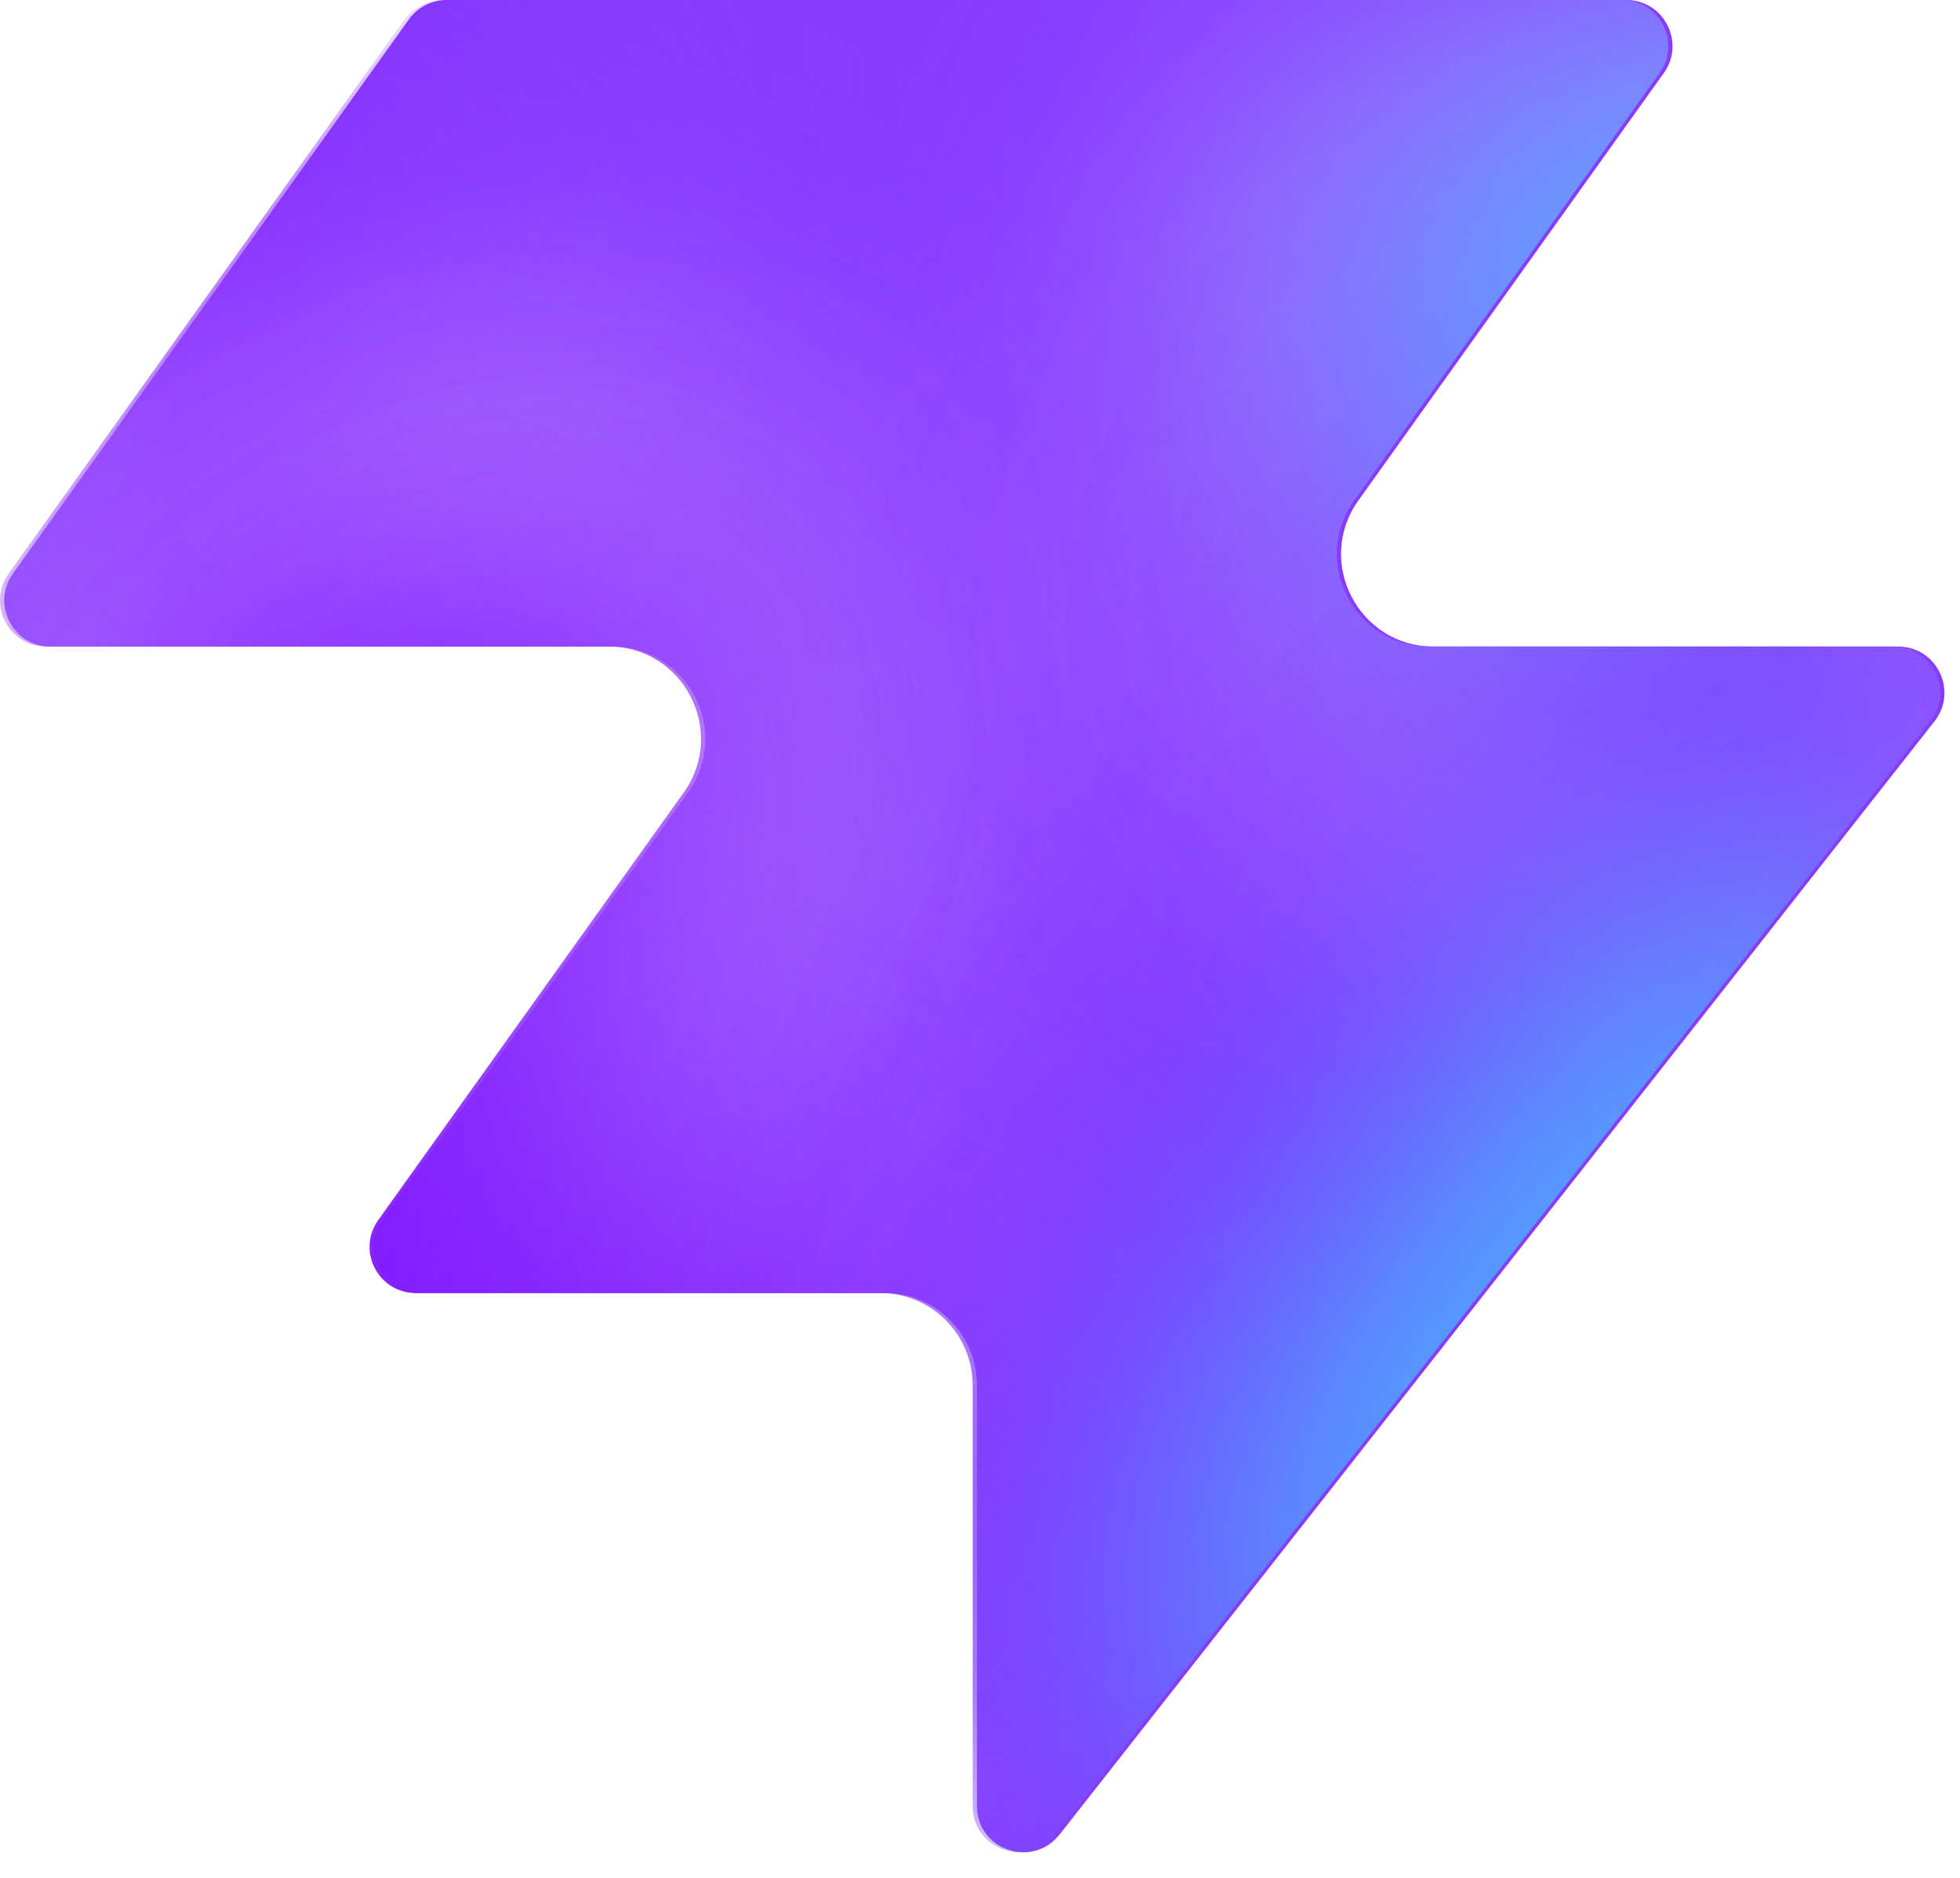
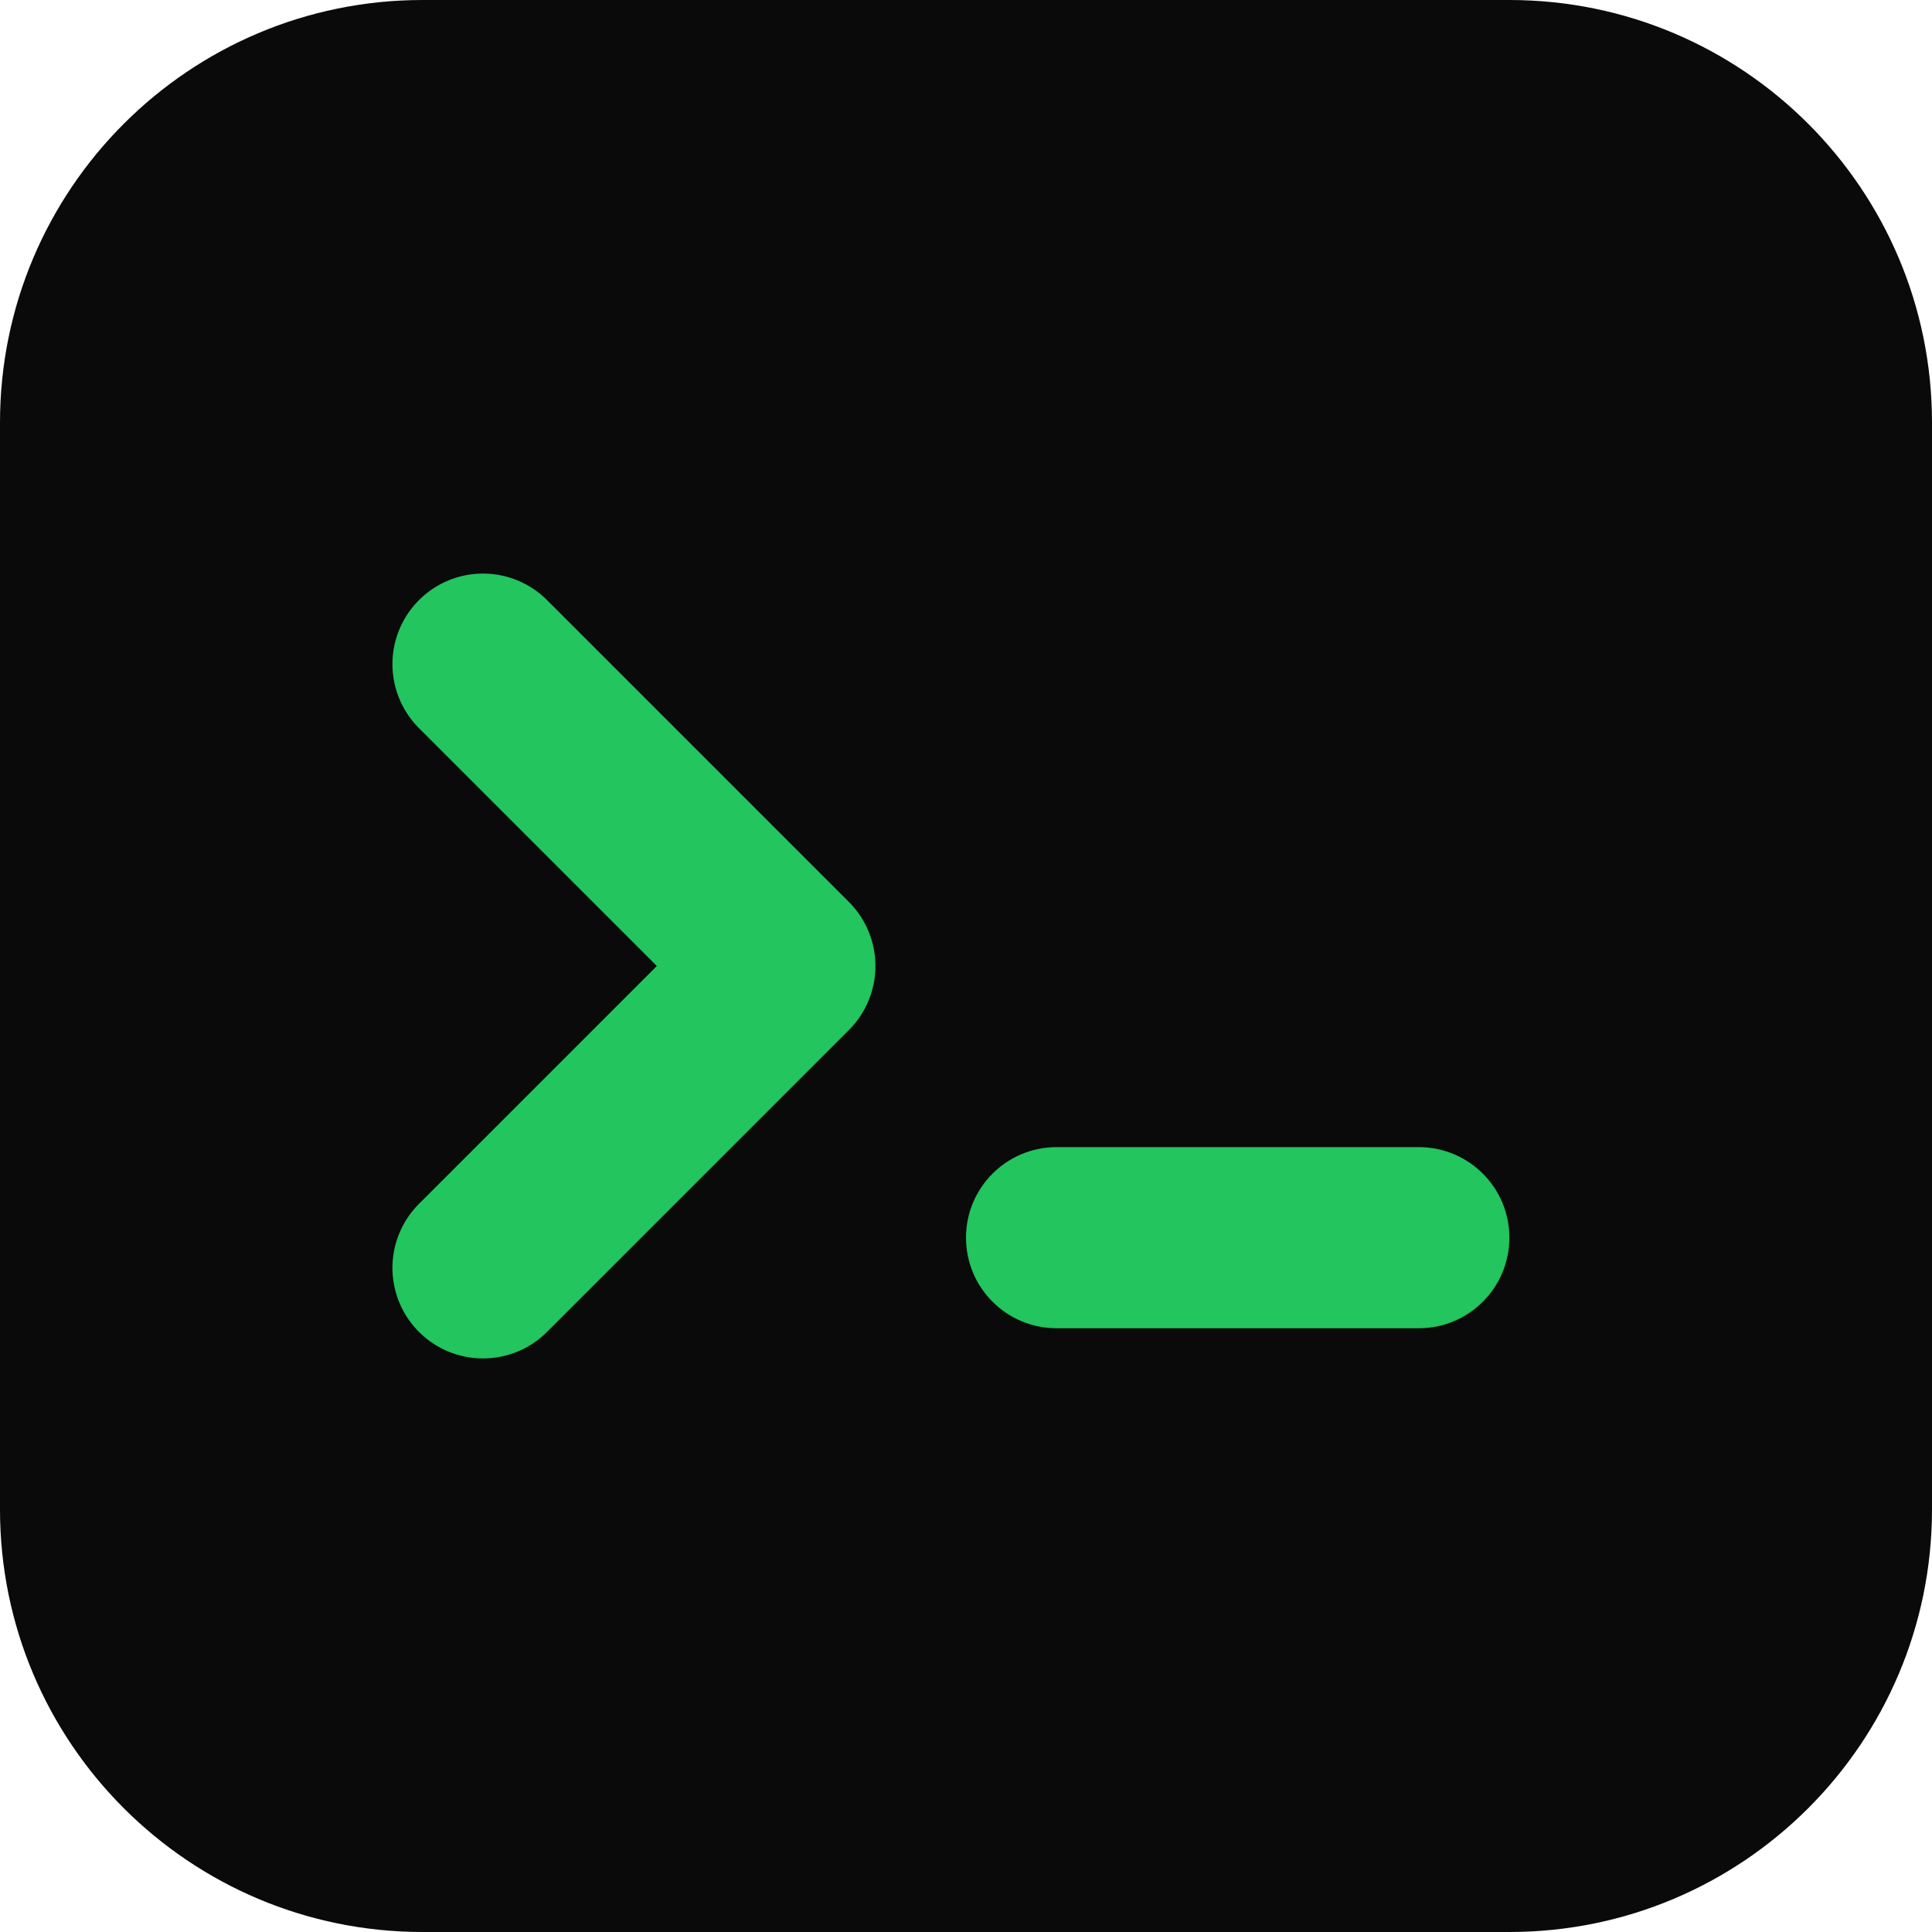
- <svg xmlns="http://www.w3.org/2000/svg" width="48" height="46" fill="none" viewBox="0 0 48 46">
-   <path fill="#863bff" d="M25.946 44.938c-.664.845-2.021.375-2.021-.698V33.937a2.26 2.26 0 0 0-2.262-2.262H10.287c-.92 0-1.456-1.04-.92-1.788l7.48-10.471c1.07-1.497 0-3.578-1.842-3.578H1.237c-.92 0-1.456-1.04-.92-1.788L10.013.474c.214-.297.556-.474.92-.474h28.894c.92 0 1.456 1.04.92 1.788l-7.48 10.471c-1.07 1.498 0 3.579 1.842 3.579h11.377c.943 0 1.473 1.088.89 1.83L25.947 44.94z" style="fill:#863bff;fill:color(display-p3 .525 .23 1);fill-opacity:1" />
-   <mask id="a" width="48" height="46" x="0" y="0" maskUnits="userSpaceOnUse" style="mask-type:alpha">
-     <path fill="#000" d="M25.842 44.938c-.664.844-2.021.375-2.021-.698V33.937a2.26 2.26 0 0 0-2.262-2.262H10.183c-.92 0-1.456-1.04-.92-1.788l7.48-10.471c1.07-1.498 0-3.579-1.842-3.579H1.133c-.92 0-1.456-1.04-.92-1.787L9.91.473c.214-.297.556-.474.92-.474h28.894c.92 0 1.456 1.04.92 1.788l-7.48 10.471c-1.07 1.498 0 3.578 1.842 3.578h11.377c.943 0 1.473 1.088.89 1.832L25.843 44.94z" style="fill:#000;fill-opacity:1" />
-   </mask>
-   <g mask="url(#a)">
-     <g filter="url(#b)">
-       <ellipse cx="5.508" cy="14.704" fill="#ede6ff" rx="5.508" ry="14.704" style="fill:#ede6ff;fill:color(display-p3 .927 .903 1);fill-opacity:1" transform="matrix(.00324 1 1 -.00324 -4.47 31.516)" />
-     </g>
-     <g filter="url(#c)">
-       <ellipse cx="10.399" cy="29.851" fill="#ede6ff" rx="10.399" ry="29.851" style="fill:#ede6ff;fill:color(display-p3 .927 .903 1);fill-opacity:1" transform="matrix(.00324 1 1 -.00324 -39.328 7.883)" />
-     </g>
-     <g filter="url(#d)">
-       <ellipse cx="5.508" cy="30.487" fill="#7e14ff" rx="5.508" ry="30.487" style="fill:#7e14ff;fill:color(display-p3 .492 .077 1);fill-opacity:1" transform="rotate(89.814 -25.913 -14.639)scale(1 -1)" />
-     </g>
-     <g filter="url(#e)">
-       <ellipse cx="5.508" cy="30.599" fill="#7e14ff" rx="5.508" ry="30.599" style="fill:#7e14ff;fill:color(display-p3 .492 .077 1);fill-opacity:1" transform="rotate(89.814 -32.644 -3.334)scale(1 -1)" />
-     </g>
-     <g filter="url(#f)">
-       <ellipse cx="5.508" cy="30.599" fill="#7e14ff" rx="5.508" ry="30.599" style="fill:#7e14ff;fill:color(display-p3 .492 .077 1);fill-opacity:1" transform="matrix(.00324 1 1 -.00324 -34.34 30.47)" />
-     </g>
-     <g filter="url(#g)">
-       <ellipse cx="14.072" cy="22.078" fill="#ede6ff" rx="14.072" ry="22.078" style="fill:#ede6ff;fill:color(display-p3 .927 .903 1);fill-opacity:1" transform="rotate(93.35 24.506 48.493)scale(-1 1)" />
-     </g>
-     <g filter="url(#h)">
-       <ellipse cx="3.47" cy="21.501" fill="#7e14ff" rx="3.47" ry="21.501" style="fill:#7e14ff;fill:color(display-p3 .492 .077 1);fill-opacity:1" transform="rotate(89.009 28.708 47.59)scale(-1 1)" />
-     </g>
-     <g filter="url(#i)">
-       <ellipse cx="3.47" cy="21.501" fill="#7e14ff" rx="3.47" ry="21.501" style="fill:#7e14ff;fill:color(display-p3 .492 .077 1);fill-opacity:1" transform="rotate(89.009 28.708 47.59)scale(-1 1)" />
-     </g>
-     <g filter="url(#j)">
-       <ellipse cx=".387" cy="8.972" fill="#7e14ff" rx="4.407" ry="29.108" style="fill:#7e14ff;fill:color(display-p3 .492 .077 1);fill-opacity:1" transform="rotate(39.51 .387 8.972)" />
-     </g>
-     <g filter="url(#k)">
-       <ellipse cx="47.523" cy="-6.092" fill="#7e14ff" rx="4.407" ry="29.108" style="fill:#7e14ff;fill:color(display-p3 .492 .077 1);fill-opacity:1" transform="rotate(37.892 47.523 -6.092)" />
-     </g>
-     <g filter="url(#l)">
-       <ellipse cx="41.412" cy="6.333" fill="#47bfff" rx="5.971" ry="9.665" style="fill:#47bfff;fill:color(display-p3 .28 .748 1);fill-opacity:1" transform="rotate(37.892 41.412 6.333)" />
-     </g>
-     <g filter="url(#m)">
-       <ellipse cx="-1.879" cy="38.332" fill="#7e14ff" rx="4.407" ry="29.108" style="fill:#7e14ff;fill:color(display-p3 .492 .077 1);fill-opacity:1" transform="rotate(37.892 -1.88 38.332)" />
-     </g>
-     <g filter="url(#n)">
-       <ellipse cx="-1.879" cy="38.332" fill="#7e14ff" rx="4.407" ry="29.108" style="fill:#7e14ff;fill:color(display-p3 .492 .077 1);fill-opacity:1" transform="rotate(37.892 -1.88 38.332)" />
-     </g>
-     <g filter="url(#o)">
-       <ellipse cx="35.651" cy="29.907" fill="#7e14ff" rx="4.407" ry="29.108" style="fill:#7e14ff;fill:color(display-p3 .492 .077 1);fill-opacity:1" transform="rotate(37.892 35.651 29.907)" />
-     </g>
-     <g filter="url(#p)">
-       <ellipse cx="38.418" cy="32.4" fill="#47bfff" rx="5.971" ry="15.297" style="fill:#47bfff;fill:color(display-p3 .28 .748 1);fill-opacity:1" transform="rotate(37.892 38.418 32.4)" />
-     </g>
-   </g>
-   <defs>
-     <filter id="b" width="60.045" height="41.654" x="-19.77" y="16.149" color-interpolation-filters="sRGB" filterUnits="userSpaceOnUse">
-       <feFlood flood-opacity="0" result="BackgroundImageFix" />
-       <feBlend in="SourceGraphic" in2="BackgroundImageFix" result="shape" />
-       <feGaussianBlur result="effect1_foregroundBlur_2002_17158" stdDeviation="7.659" />
-     </filter>
-     <filter id="c" width="90.34" height="51.437" x="-54.613" y="-7.533" color-interpolation-filters="sRGB" filterUnits="userSpaceOnUse">
-       <feFlood flood-opacity="0" result="BackgroundImageFix" />
-       <feBlend in="SourceGraphic" in2="BackgroundImageFix" result="shape" />
-       <feGaussianBlur result="effect1_foregroundBlur_2002_17158" stdDeviation="7.659" />
-     </filter>
-     <filter id="d" width="79.355" height="29.4" x="-49.64" y="2.03" color-interpolation-filters="sRGB" filterUnits="userSpaceOnUse">
-       <feFlood flood-opacity="0" result="BackgroundImageFix" />
-       <feBlend in="SourceGraphic" in2="BackgroundImageFix" result="shape" />
-       <feGaussianBlur result="effect1_foregroundBlur_2002_17158" stdDeviation="4.596" />
-     </filter>
-     <filter id="e" width="79.579" height="29.4" x="-45.045" y="20.029" color-interpolation-filters="sRGB" filterUnits="userSpaceOnUse">
-       <feFlood flood-opacity="0" result="BackgroundImageFix" />
-       <feBlend in="SourceGraphic" in2="BackgroundImageFix" result="shape" />
-       <feGaussianBlur result="effect1_foregroundBlur_2002_17158" stdDeviation="4.596" />
-     </filter>
-     <filter id="f" width="79.579" height="29.4" x="-43.513" y="21.178" color-interpolation-filters="sRGB" filterUnits="userSpaceOnUse">
-       <feFlood flood-opacity="0" result="BackgroundImageFix" />
-       <feBlend in="SourceGraphic" in2="BackgroundImageFix" result="shape" />
-       <feGaussianBlur result="effect1_foregroundBlur_2002_17158" stdDeviation="4.596" />
-     </filter>
-     <filter id="g" width="74.749" height="58.852" x="15.756" y="-17.901" color-interpolation-filters="sRGB" filterUnits="userSpaceOnUse">
-       <feFlood flood-opacity="0" result="BackgroundImageFix" />
-       <feBlend in="SourceGraphic" in2="BackgroundImageFix" result="shape" />
-       <feGaussianBlur result="effect1_foregroundBlur_2002_17158" stdDeviation="7.659" />
-     </filter>
-     <filter id="h" width="61.377" height="25.362" x="23.548" y="2.284" color-interpolation-filters="sRGB" filterUnits="userSpaceOnUse">
-       <feFlood flood-opacity="0" result="BackgroundImageFix" />
-       <feBlend in="SourceGraphic" in2="BackgroundImageFix" result="shape" />
-       <feGaussianBlur result="effect1_foregroundBlur_2002_17158" stdDeviation="4.596" />
-     </filter>
-     <filter id="i" width="61.377" height="25.362" x="23.548" y="2.284" color-interpolation-filters="sRGB" filterUnits="userSpaceOnUse">
-       <feFlood flood-opacity="0" result="BackgroundImageFix" />
-       <feBlend in="SourceGraphic" in2="BackgroundImageFix" result="shape" />
-       <feGaussianBlur result="effect1_foregroundBlur_2002_17158" stdDeviation="4.596" />
-     </filter>
-     <filter id="j" width="56.045" height="63.649" x="-27.636" y="-22.853" color-interpolation-filters="sRGB" filterUnits="userSpaceOnUse">
-       <feFlood flood-opacity="0" result="BackgroundImageFix" />
-       <feBlend in="SourceGraphic" in2="BackgroundImageFix" result="shape" />
-       <feGaussianBlur result="effect1_foregroundBlur_2002_17158" stdDeviation="4.596" />
-     </filter>
-     <filter id="k" width="54.814" height="64.646" x="20.116" y="-38.415" color-interpolation-filters="sRGB" filterUnits="userSpaceOnUse">
-       <feFlood flood-opacity="0" result="BackgroundImageFix" />
-       <feBlend in="SourceGraphic" in2="BackgroundImageFix" result="shape" />
-       <feGaussianBlur result="effect1_foregroundBlur_2002_17158" stdDeviation="4.596" />
-     </filter>
-     <filter id="l" width="33.541" height="35.313" x="24.641" y="-11.323" color-interpolation-filters="sRGB" filterUnits="userSpaceOnUse">
-       <feFlood flood-opacity="0" result="BackgroundImageFix" />
-       <feBlend in="SourceGraphic" in2="BackgroundImageFix" result="shape" />
-       <feGaussianBlur result="effect1_foregroundBlur_2002_17158" stdDeviation="4.596" />
-     </filter>
-     <filter id="m" width="54.814" height="64.646" x="-29.286" y="6.009" color-interpolation-filters="sRGB" filterUnits="userSpaceOnUse">
-       <feFlood flood-opacity="0" result="BackgroundImageFix" />
-       <feBlend in="SourceGraphic" in2="BackgroundImageFix" result="shape" />
-       <feGaussianBlur result="effect1_foregroundBlur_2002_17158" stdDeviation="4.596" />
-     </filter>
-     <filter id="n" width="54.814" height="64.646" x="-29.286" y="6.009" color-interpolation-filters="sRGB" filterUnits="userSpaceOnUse">
-       <feFlood flood-opacity="0" result="BackgroundImageFix" />
-       <feBlend in="SourceGraphic" in2="BackgroundImageFix" result="shape" />
-       <feGaussianBlur result="effect1_foregroundBlur_2002_17158" stdDeviation="4.596" />
-     </filter>
-     <filter id="o" width="54.814" height="64.646" x="8.244" y="-2.416" color-interpolation-filters="sRGB" filterUnits="userSpaceOnUse">
-       <feFlood flood-opacity="0" result="BackgroundImageFix" />
-       <feBlend in="SourceGraphic" in2="BackgroundImageFix" result="shape" />
-       <feGaussianBlur result="effect1_foregroundBlur_2002_17158" stdDeviation="4.596" />
-     </filter>
-     <filter id="p" width="39.409" height="43.623" x="18.713" y="10.588" color-interpolation-filters="sRGB" filterUnits="userSpaceOnUse">
-       <feFlood flood-opacity="0" result="BackgroundImageFix" />
-       <feBlend in="SourceGraphic" in2="BackgroundImageFix" result="shape" />
-       <feGaussianBlur result="effect1_foregroundBlur_2002_17158" stdDeviation="4.596" />
-     </filter>
-   </defs>
+ <svg xmlns="http://www.w3.org/2000/svg" viewBox="0 0 64 64" role="img" aria-label="minigames">
+   <rect width="64" height="64" rx="14" fill="#0a0a0a" />
+   <path d="M16 22 L26 32 L16 42" fill="none" stroke="#22c55e" stroke-width="6" stroke-linecap="round" stroke-linejoin="round" />
+   <rect x="32" y="38" width="18" height="6" rx="3" fill="#22c55e" />
</svg>
